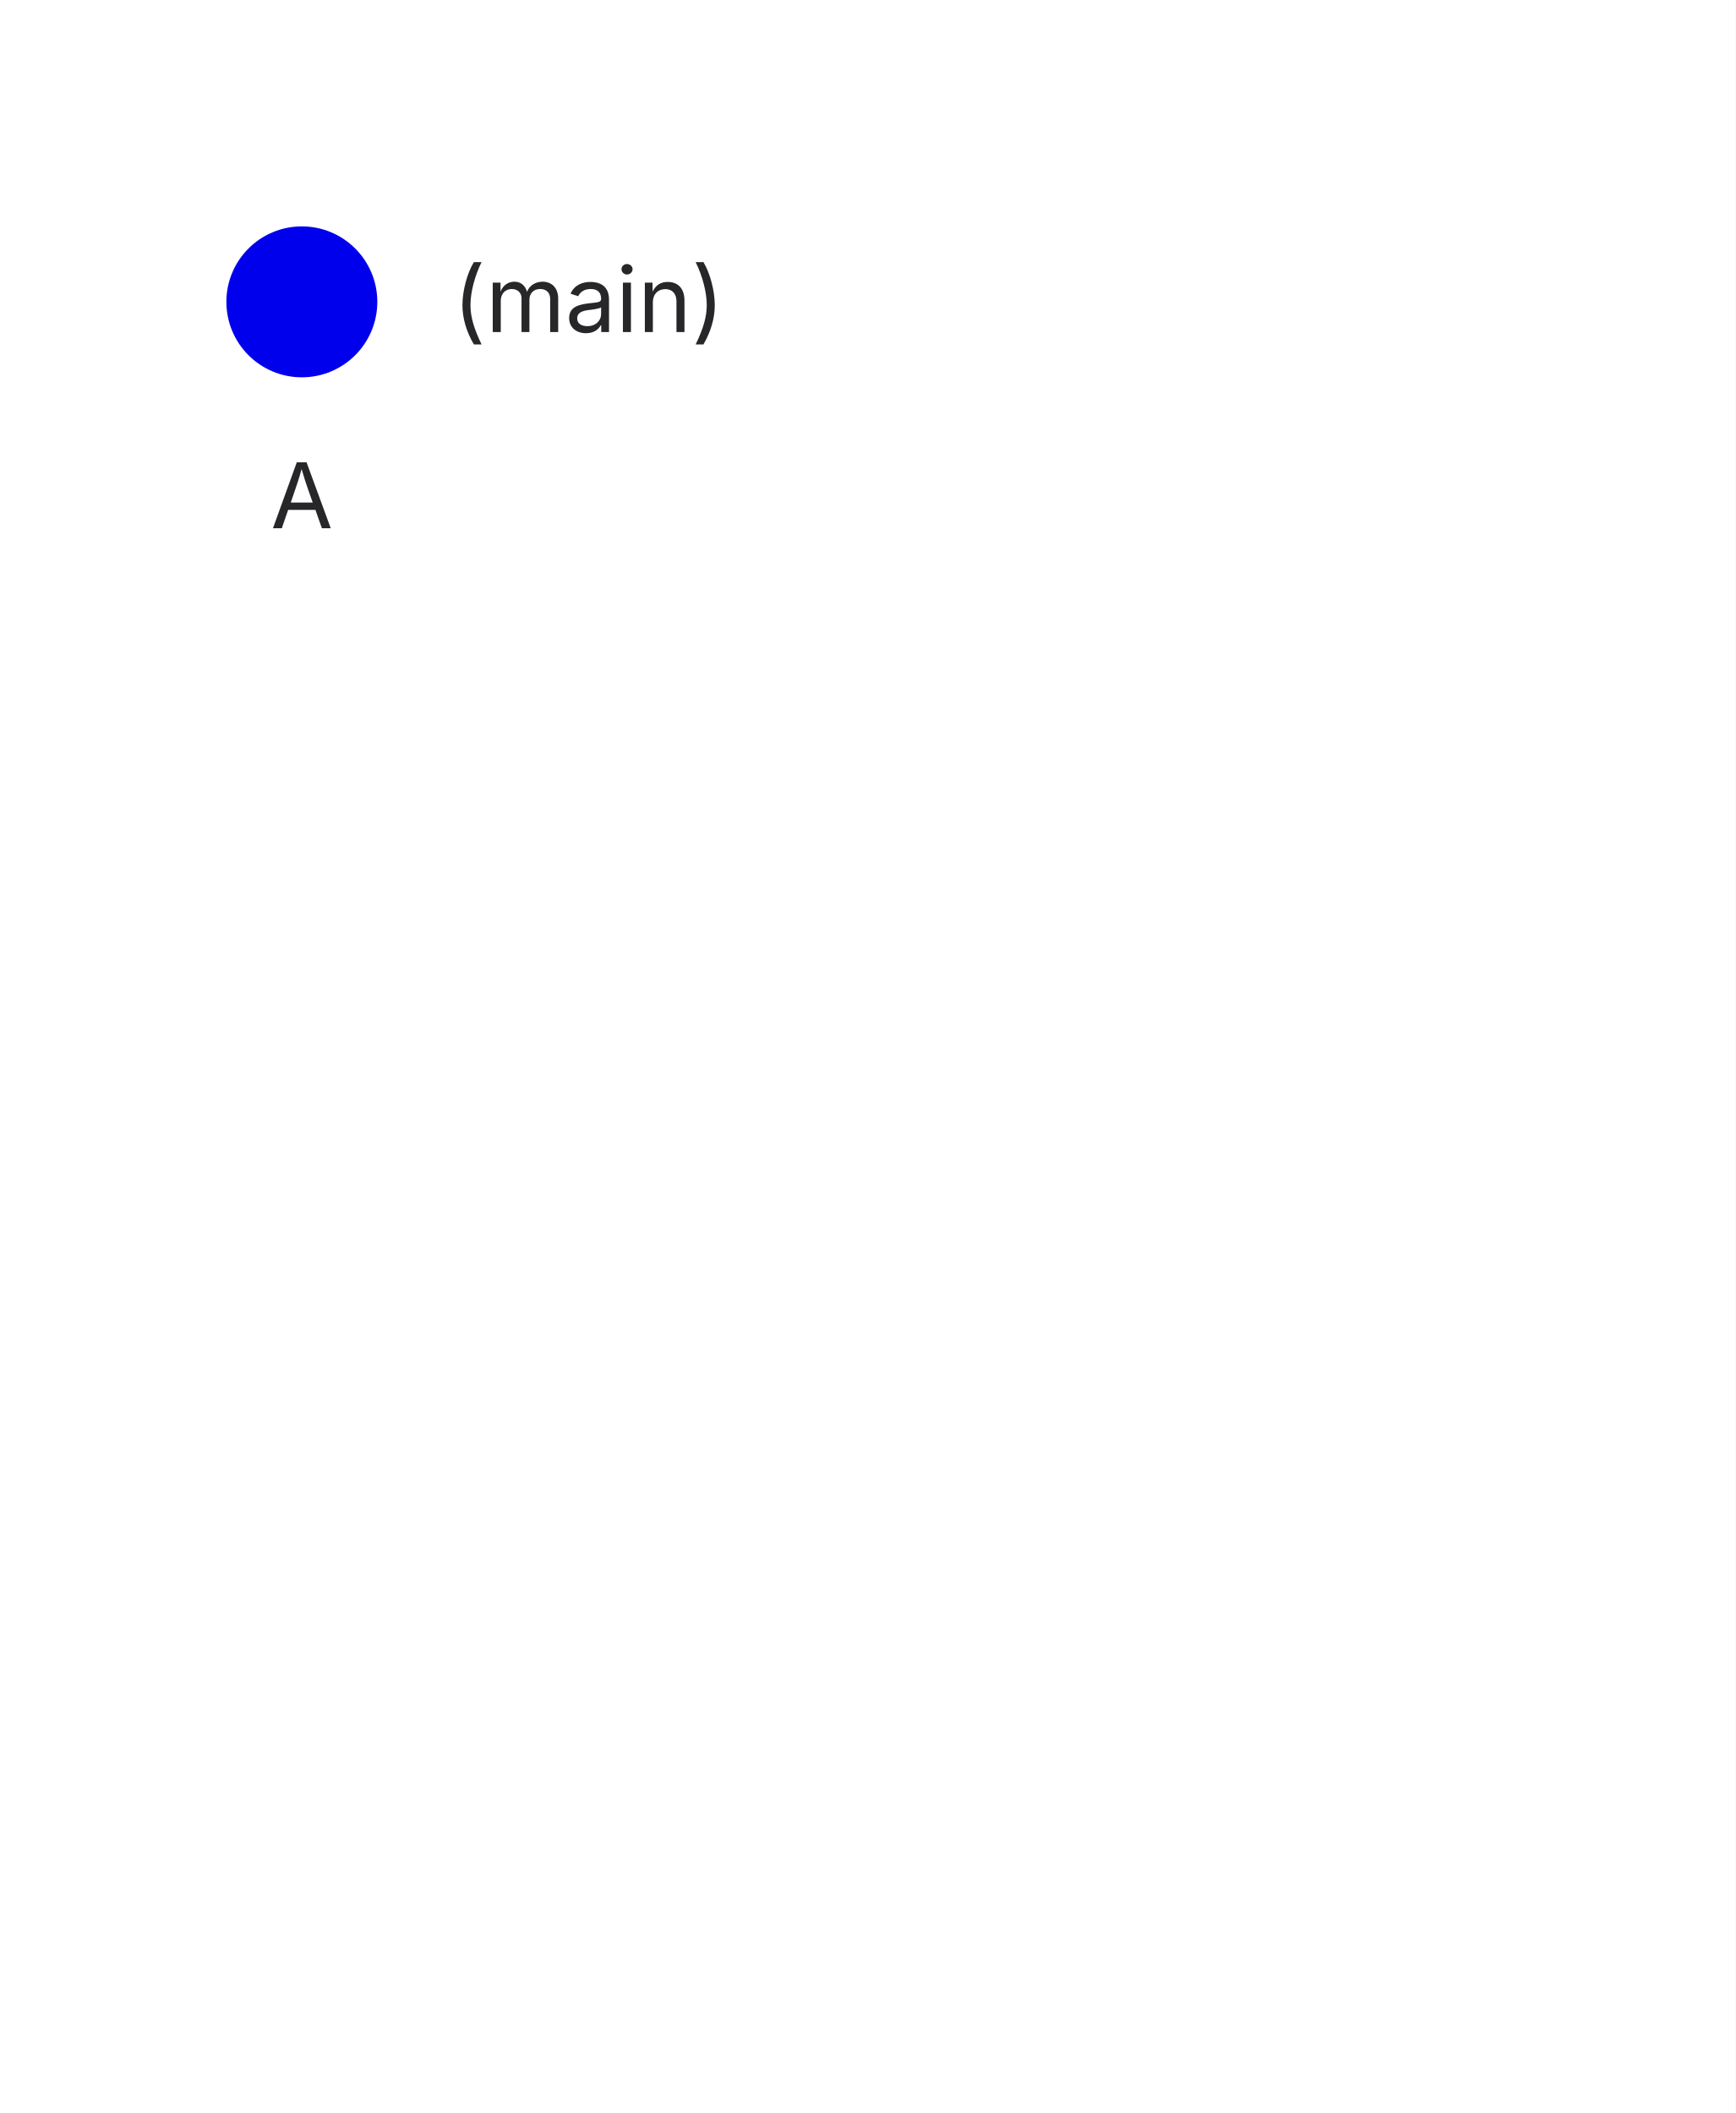
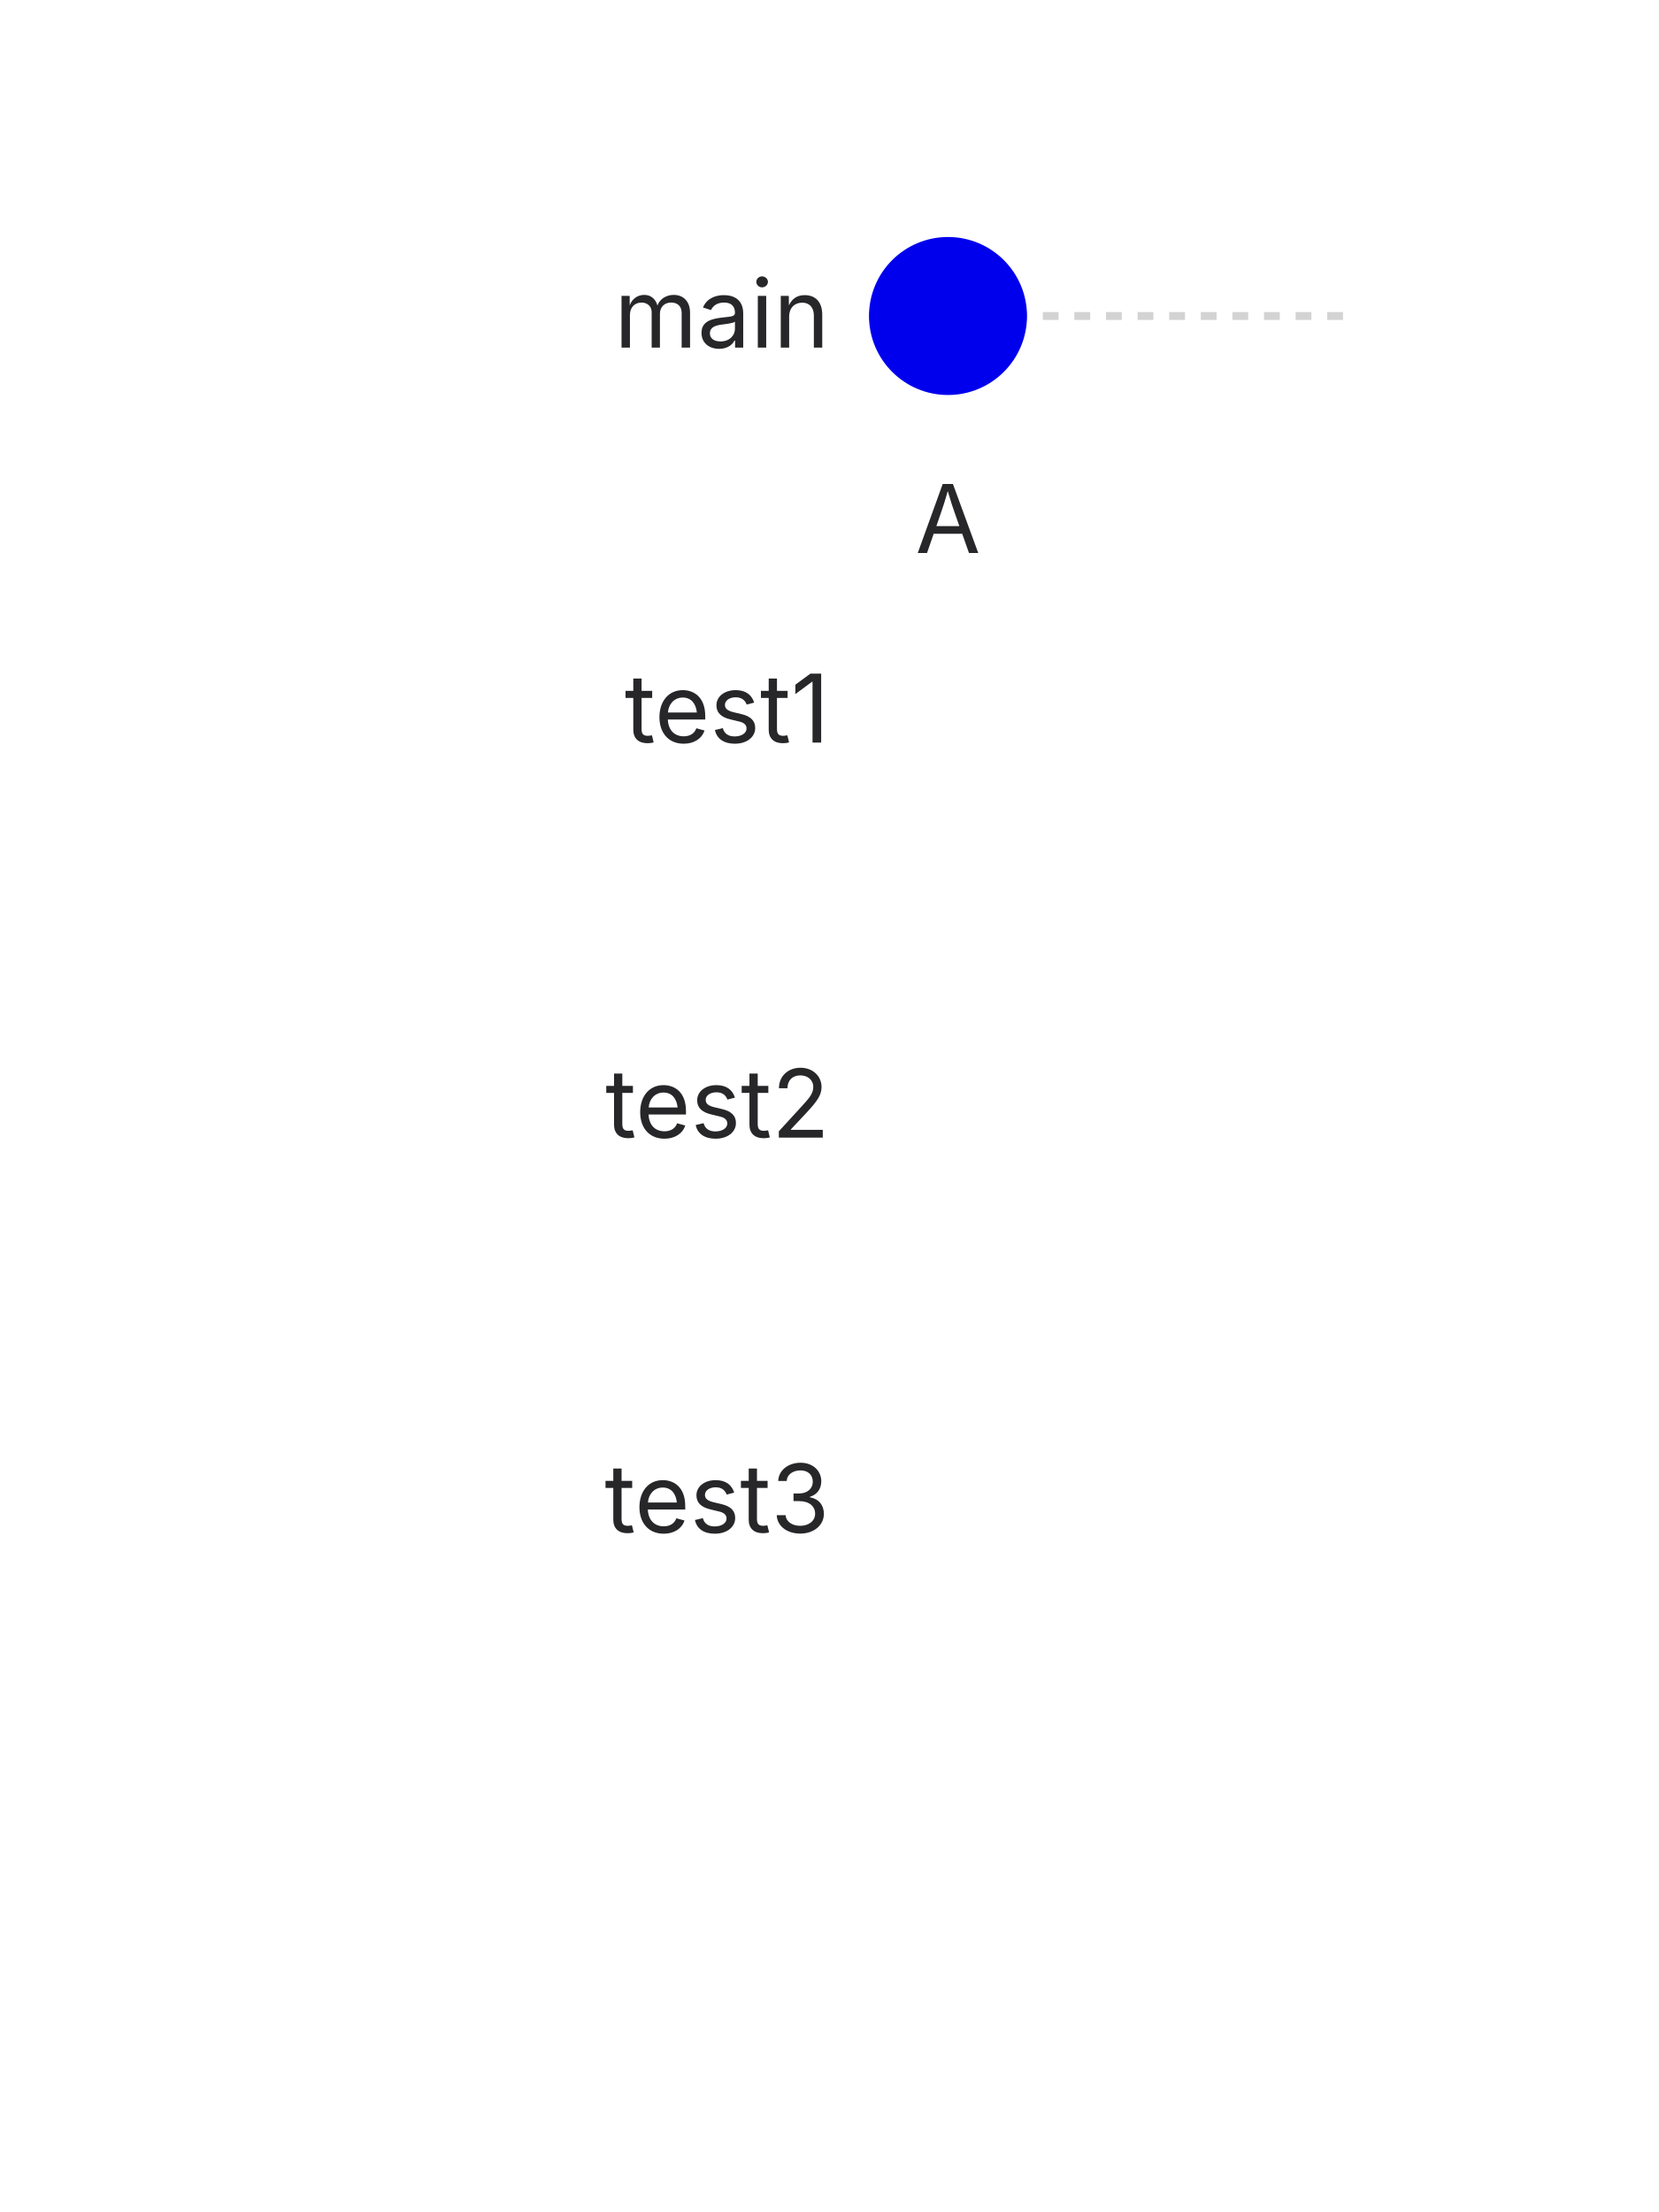
- <svg xmlns="http://www.w3.org/2000/svg" width="230" height="280" viewBox="0 0 230 280">
+ <svg xmlns="http://www.w3.org/2000/svg" width="210" height="280" viewBox="0 0 210 280">
  <style>
  .commit { fill: #FFFFFF; }
  .commit-text { font-family: 'Inter', sans-serif; font-size: 12px; fill: #27272A; text-anchor: middle; }
  .branch-text { font-family: 'Inter', sans-serif; font-size: 12px; fill: #27272A; }
  .tag-text { font-family: 'Inter', sans-serif; font-size: 10px; fill: #333; }
-   .tag-bg { fill: #FFFFDE; stroke: #333; stroke-width: 1; }
</style>
  <rect width="100%" height="100%" fill="#FFFFFF" />
-   <line x1="40" y1="40" x2="40" y2="40" stroke="#0000ED" stroke-width="2" />
-   <circle cx="40" cy="40" r="10" fill="#0000ED" stroke="#0000ED" stroke-width="0" />
-   <text x="40" y="70" class="commit-text">A</text>
-   <text x="60" y="44" class="branch-text">(main)</text>
+   <line x1="110" y1="40" x2="120" y2="40" stroke="lightgrey" stroke-width="1" stroke-dasharray="2" />
+   <line x1="120" y1="40" x2="170" y2="40" stroke="lightgrey" stroke-width="1" stroke-dasharray="2" />
+   <circle cx="120" cy="40" r="10" fill="#0000ED" stroke="#0000ED" stroke-width="0" />
+   <text x="120" y="70" class="commit-text">A</text>
+   <text x="105" y="44" class="branch-text" text-anchor="end" fill="#0000ED">main</text>
+   <text x="105" y="94" class="branch-text" text-anchor="end" fill="#DEDC00">test1</text>
+   <text x="105" y="144" class="branch-text" text-anchor="end" fill="#00DE00">test2</text>
+   <text x="105" y="194" class="branch-text" text-anchor="end" fill="#0078D7">test3</text>
</svg>
